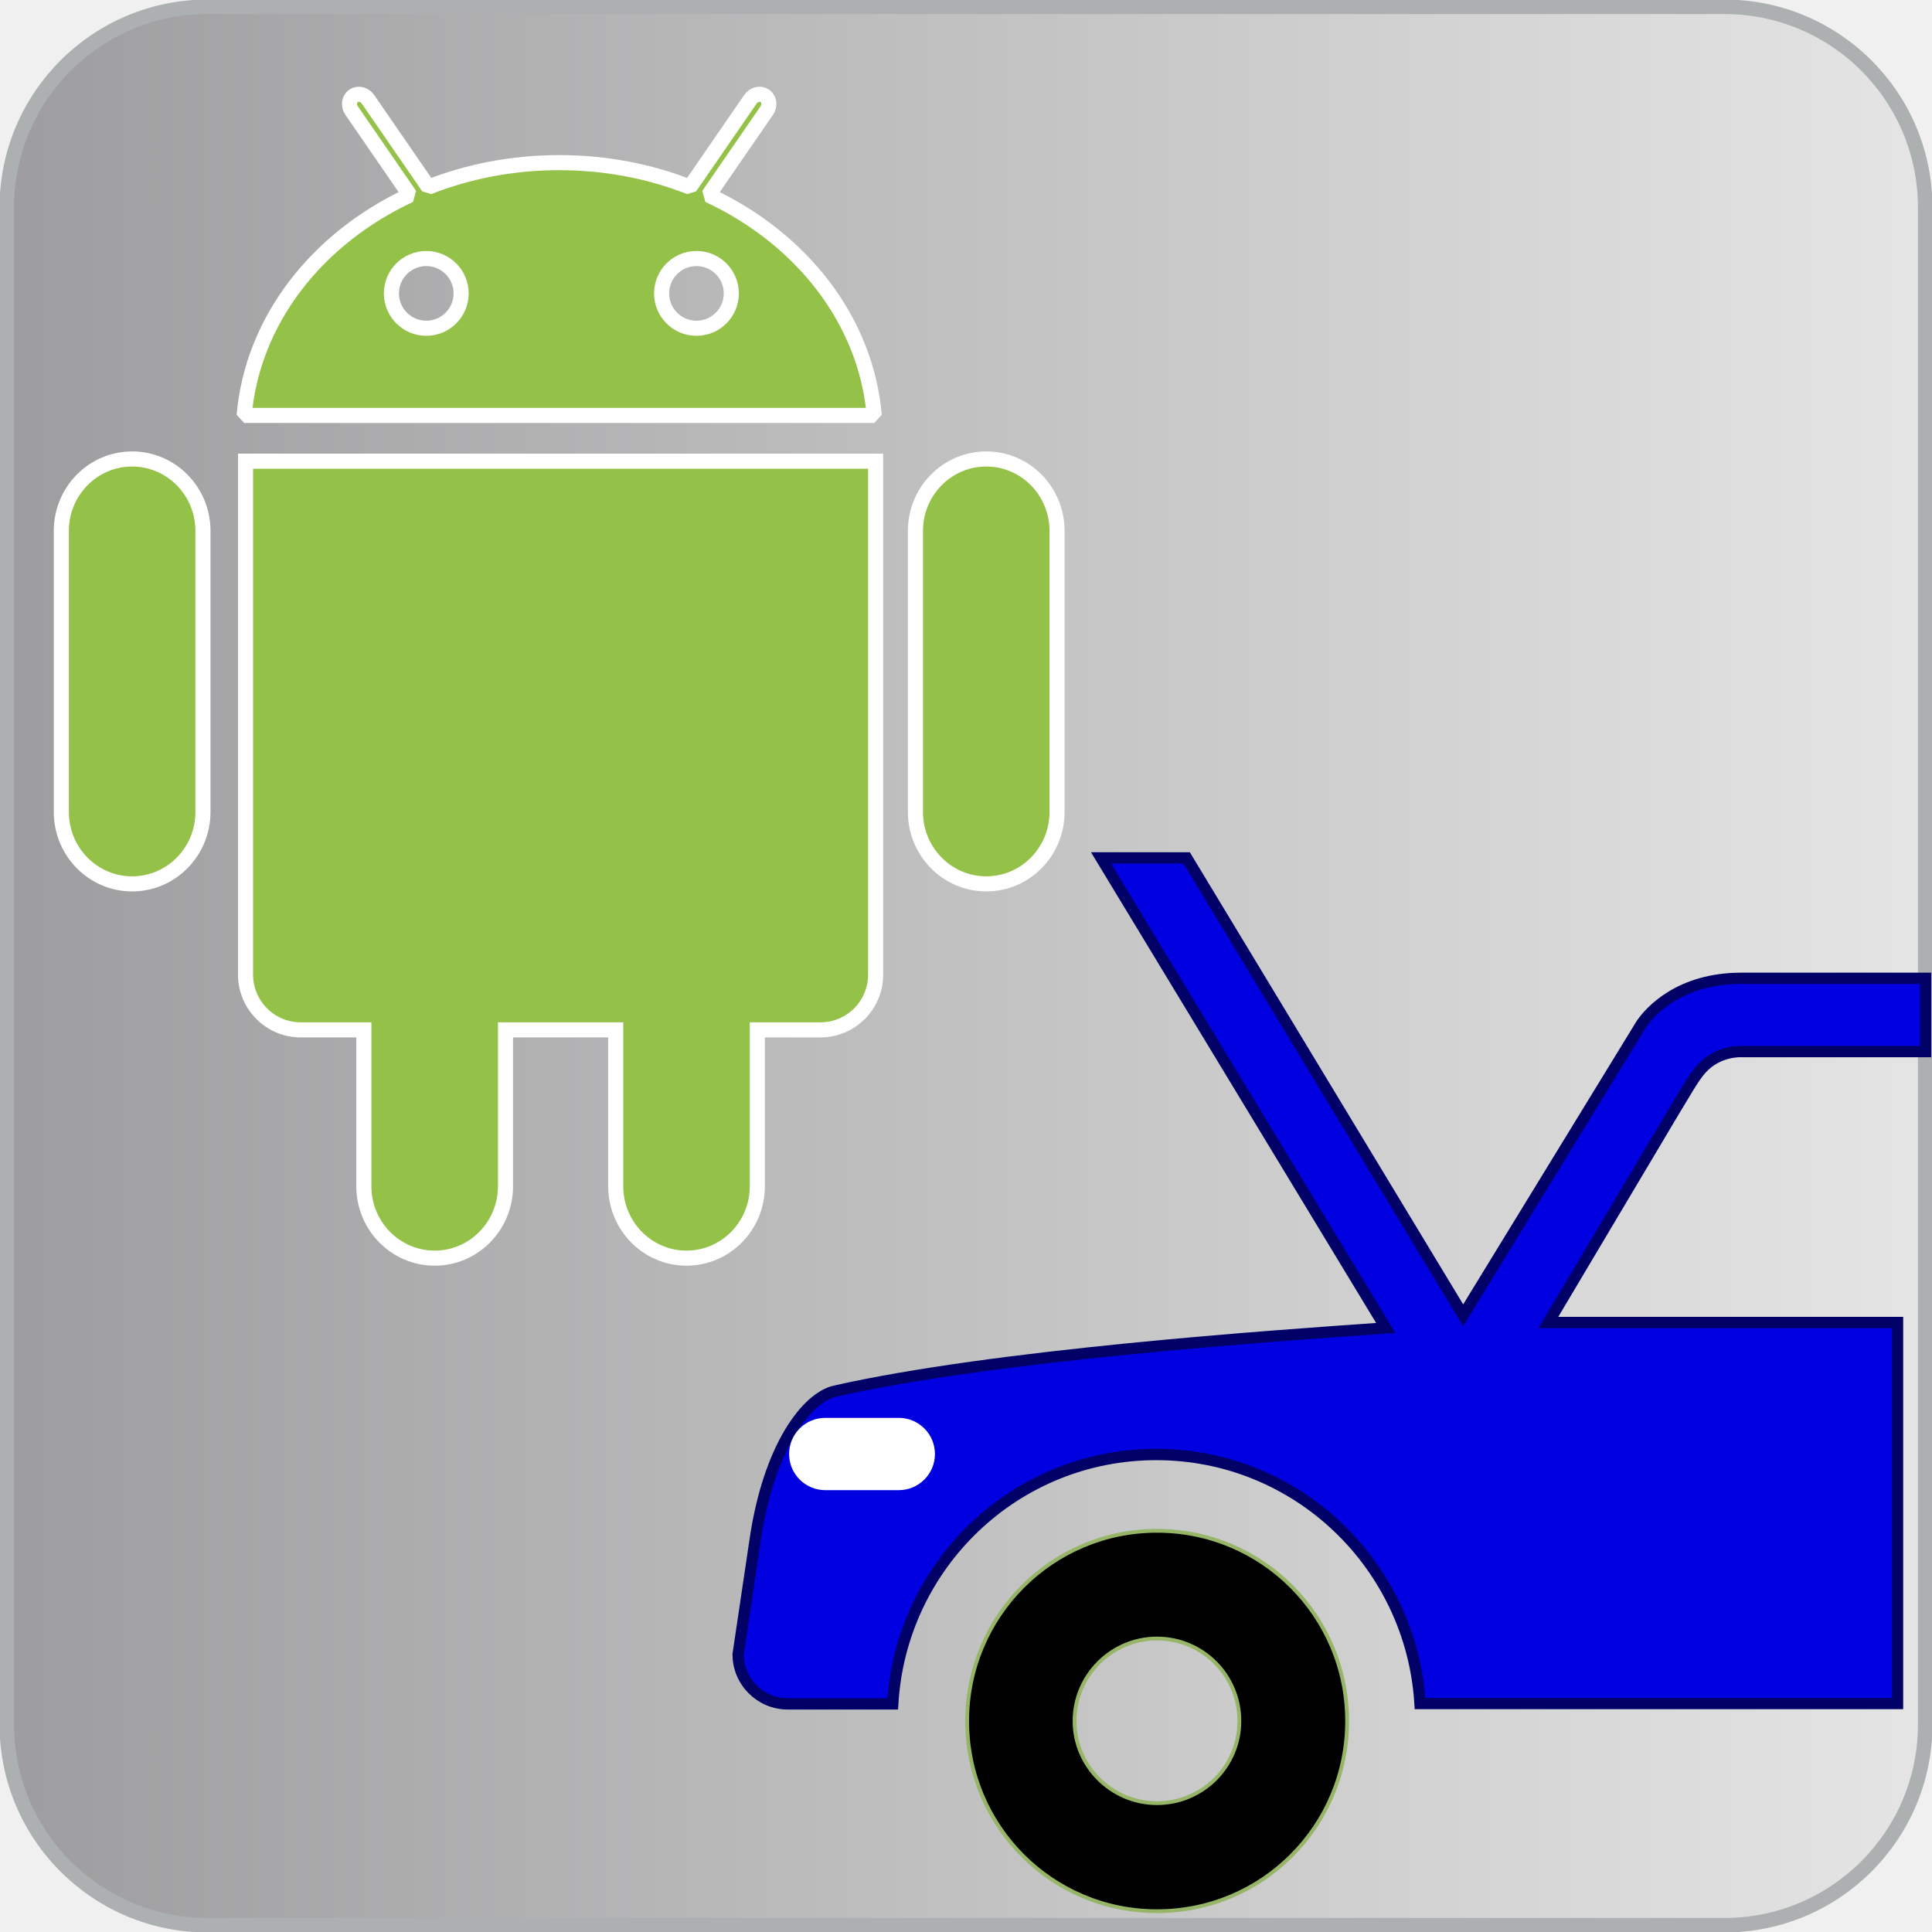
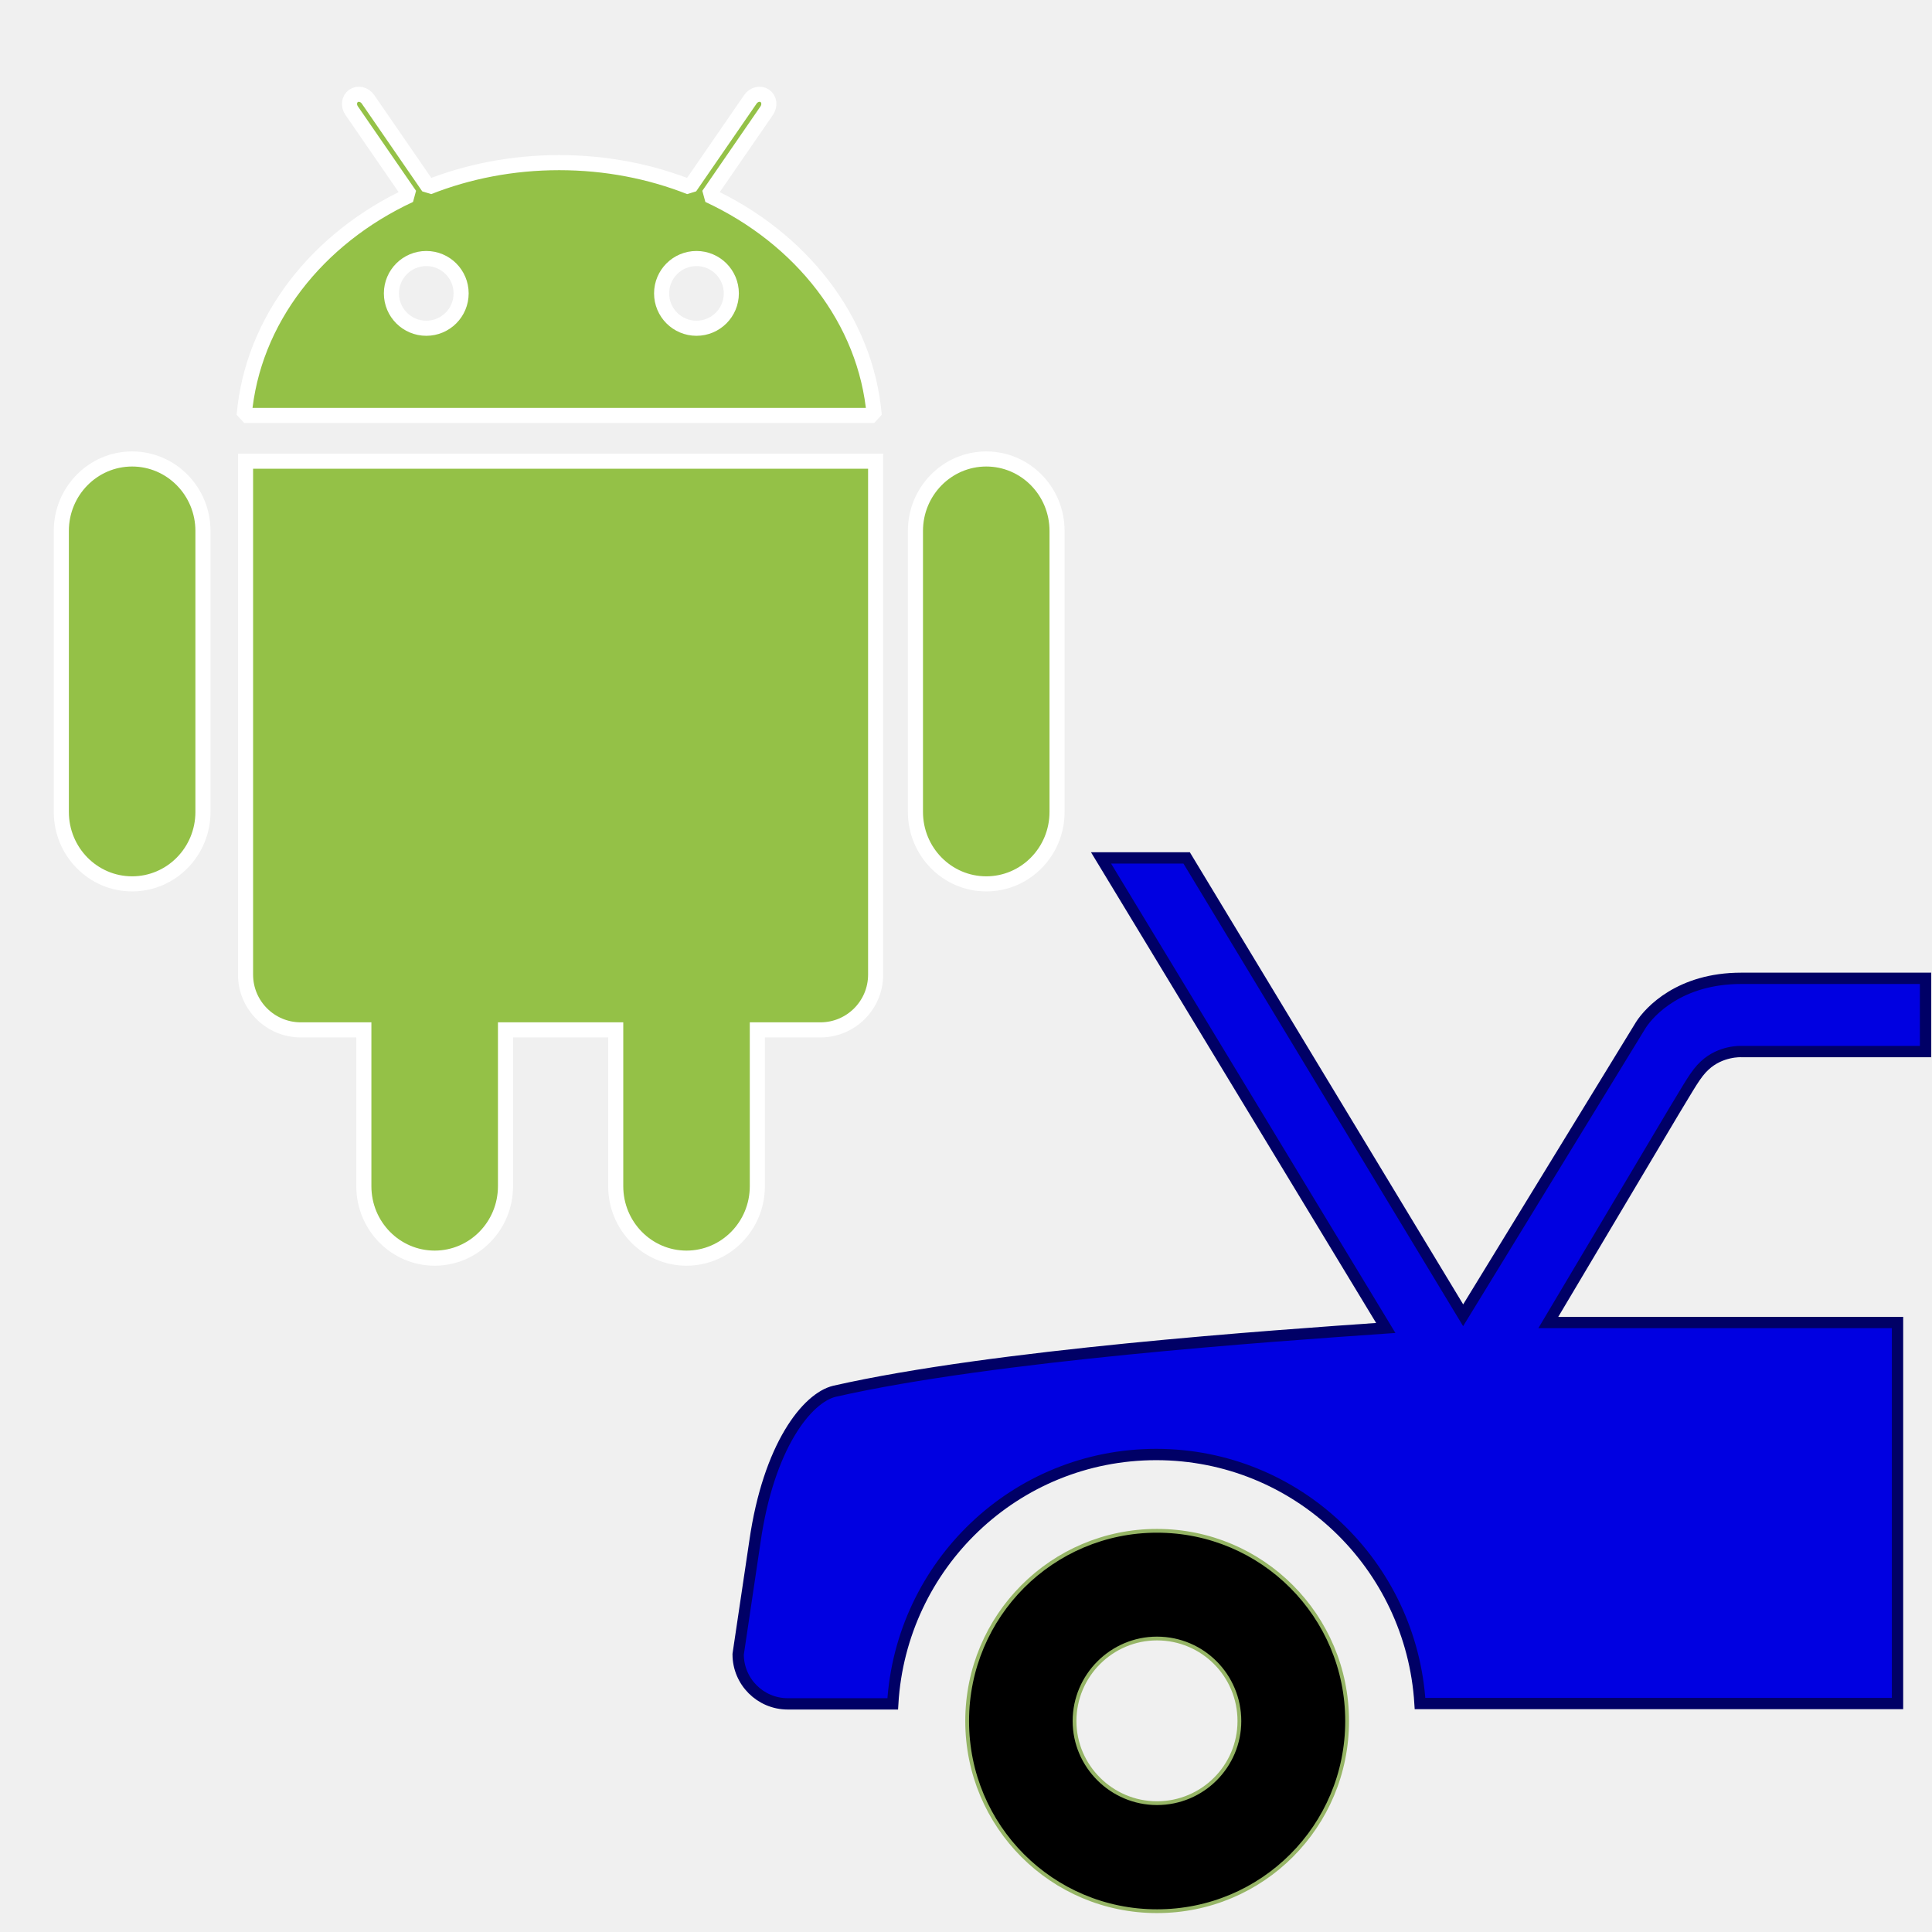
<svg xmlns="http://www.w3.org/2000/svg" xmlns:xlink="http://www.w3.org/1999/xlink" style="display:inline" height="100%" id="svg3016" version="1.0" viewBox="0 0 512 512" width="100%">
  <defs id="defs561">
    <linearGradient id="linearGradient607">
      <stop style="stop-color: rgb(207, 207, 207); stop-opacity: 1;" id="stop608" offset="0" />
      <stop style="stop-color: rgb(239, 239, 239); stop-opacity: 1;" id="stop609" offset="1" />
    </linearGradient>
    <linearGradient id="linearGradient565">
      <stop style="stop-color: rgb(157, 157, 159); stop-opacity: 1;" id="stop566" offset="0" />
      <stop style="stop-color: rgb(229, 229, 229); stop-opacity: 1;" id="stop567" offset="1" />
    </linearGradient>
    <radialGradient cx="0.472" cy="0.492" fx="0.472" fy="0.492" id="radialGradient568" r="1.016" spreadMethod="repeat" xlink:href="#linearGradient565" />
    <linearGradient gradientUnits="objectBoundingBox" id="linearGradient569" spreadMethod="pad" x1="-0.085" x2="0.721" y1="0.993" y2="-0.037" xlink:href="#linearGradient565" />
    <linearGradient gradientUnits="objectBoundingBox" id="linearGradient580" spreadMethod="pad" x1="-0.008" x2="-0.047" y1="0.993" y2="2e-008" xlink:href="#linearGradient565" />
    <linearGradient id="linearGradient576" xlink:href="#linearGradient565" />
    <linearGradient gradientUnits="objectBoundingBox" id="linearGradient610" spreadMethod="pad" x1="0.118" x2="0.783" y1="0.869" y2="0.123" xlink:href="#linearGradient607" />
    <linearGradient gradientUnits="objectBoundingBox" id="linearGradient611" spreadMethod="pad" x1="0.108" x2="0.768" y1="0.945" y2="0.281" xlink:href="#linearGradient565" />
    <linearGradient gradientTransform="matrix(1.309333,0,0,0.7637478,-52.74406,-66.89166)" gradientUnits="userSpaceOnUse" id="linearGradient613" spreadMethod="pad" x1="88.575" x2="173.602" y1="228.304" y2="124.084" xlink:href="#linearGradient607" />
    <linearGradient gradientTransform="matrix(1.26174,0,0,0.7925562,-52.74406,-66.89166)" gradientUnits="userSpaceOnUse" id="linearGradient615" spreadMethod="pad" x1="60.856" x2="197.696" y1="230.043" y2="98.271" xlink:href="#linearGradient565" />
    <linearGradient gradientTransform="matrix(1.309333,0,0,0.7637478,-52.74406,-66.89166)" gradientUnits="userSpaceOnUse" id="linearGradient620" x1="54.824" x2="198.267" y1="106.154" y2="106.154" xlink:href="#linearGradient607" />
    <linearGradient gradientTransform="matrix(1.26174,0,0,0.7925562,-52.74406,-66.89166)" gradientUnits="userSpaceOnUse" id="linearGradient615-1" spreadMethod="pad" x1="60.856" x2="197.696" y1="230.043" y2="98.271" xlink:href="#linearGradient565-7" />
    <linearGradient id="linearGradient565-7">
      <stop style="stop-color: rgb(157, 157, 159); stop-opacity: 1;" id="stop566-4" offset="0" />
      <stop style="stop-color: rgb(229, 229, 229); stop-opacity: 1;" id="stop567-0" offset="1" />
    </linearGradient>
    <linearGradient gradientTransform="matrix(1.309333,0,0,0.7637478,-52.80058,-66.36687)" gradientUnits="userSpaceOnUse" id="linearGradient613-9" spreadMethod="pad" x1="88.575" x2="173.602" y1="228.304" y2="124.084" xlink:href="#linearGradient607-4" />
    <linearGradient id="linearGradient607-4">
      <stop style="stop-color: rgb(207, 207, 207); stop-opacity: 1;" id="stop608-8" offset="0" />
      <stop style="stop-color: rgb(239, 239, 239); stop-opacity: 1;" id="stop609-8" offset="1" />
    </linearGradient>
    <linearGradient gradientTransform="matrix(1.309333,0,0,0.7637478,-52.80058,-66.36687)" gradientUnits="userSpaceOnUse" id="linearGradient620-2" x1="54.824" x2="198.267" y1="106.154" y2="106.154" xlink:href="#linearGradient607-4" />
    <linearGradient id="linearGradient3193">
      <stop style="stop-color: rgb(207, 207, 207); stop-opacity: 1;" id="stop3195" offset="0" />
      <stop style="stop-color: rgb(239, 239, 239); stop-opacity: 1;" id="stop3197" offset="1" />
    </linearGradient>
    <linearGradient gradientTransform="matrix(1.26174,0,0,0.7925562,-52.80058,-66.36687)" gradientUnits="userSpaceOnUse" id="linearGradient3204" spreadMethod="pad" x1="60.856" x2="197.696" y1="230.043" y2="98.271" xlink:href="#linearGradient565-7" />
    <linearGradient gradientTransform="matrix(1.309333,0,0,0.7637478,-53.68179,-65.49446)" gradientUnits="userSpaceOnUse" id="linearGradient613-9-6" spreadMethod="pad" x1="88.575" x2="173.602" y1="228.304" y2="124.084" xlink:href="#linearGradient607-4-8" />
    <linearGradient id="linearGradient607-4-8">
      <stop style="stop-color: rgb(207, 207, 207); stop-opacity: 1;" id="stop608-8-5" offset="0" />
      <stop style="stop-color: rgb(239, 239, 239); stop-opacity: 1;" id="stop609-8-7" offset="1" />
    </linearGradient>
    <linearGradient gradientTransform="matrix(1.309333,0,0,0.7637478,-53.68179,-65.49446)" gradientUnits="userSpaceOnUse" id="linearGradient620-2-6" x1="54.824" x2="198.267" y1="106.154" y2="106.154" xlink:href="#linearGradient607-4-8" />
    <linearGradient id="linearGradient3379">
      <stop style="stop-color: rgb(207, 207, 207); stop-opacity: 1;" id="stop3381" offset="0" />
      <stop style="stop-color: rgb(239, 239, 239); stop-opacity: 1;" id="stop3383" offset="1" />
    </linearGradient>
    <linearGradient gradientTransform="matrix(1.26174,0,0,0.7925562,-52.80058,-66.36687)" gradientUnits="userSpaceOnUse" id="linearGradient3204-1" spreadMethod="pad" x1="60.856" x2="197.696" y1="230.043" y2="98.271" xlink:href="#linearGradient565-7-8" />
    <linearGradient id="linearGradient565-7-8">
      <stop style="stop-color: rgb(157, 157, 159); stop-opacity: 1;" id="stop566-4-9" offset="0" />
      <stop style="stop-color: rgb(229, 229, 229); stop-opacity: 1;" id="stop567-0-2" offset="1" />
    </linearGradient>
-     <linearGradient gradientUnits="userSpaceOnUse" id="linearGradient5247" x1="4.0531158e-006" x2="512" y1="-115.285" y2="-115.285" xlink:href="#linearGradient565-7-8" />
    <radialGradient cx="41.876" cy="37.866" fx="33.846" fy="37.342" gradientUnits="userSpaceOnUse" id="radialGradient1502" r="12.563" xlink:href="#linearGradient1918" />
    <linearGradient id="linearGradient1918">
      <stop style="stop-color:#000000;stop-opacity:0.316;" id="stop1919" offset="0" />
      <stop style="stop-color:#000000;stop-opacity:0.079;" id="stop1920" offset="0.5" />
      <stop style="stop-color:#000000;stop-opacity:0;" id="stop1921" offset="1" />
    </linearGradient>
    <linearGradient gradientTransform="scale(1.006719,0.9933263)" gradientUnits="userSpaceOnUse" id="linearGradient2121" x1="13.74" x2="15.501" y1="3.307" y2="4.93" xlink:href="#linearGradient1513" />
    <linearGradient id="linearGradient1513">
      <stop style="stop-color:#ffffff;stop-opacity:1;" id="stop1514" offset="0" />
      <stop style="stop-color:#ffffff;stop-opacity:0;" id="stop1515" offset="1" />
    </linearGradient>
    <linearGradient gradientTransform="scale(1.035177,0.9660186)" gradientUnits="userSpaceOnUse" id="linearGradient2316" x1="8.269" x2="10.516" y1="11.002" y2="13.066" xlink:href="#linearGradient2317" />
    <linearGradient id="linearGradient2317">
      <stop style="stop-color:#d6d6d6;stop-opacity:1;" id="stop2318" offset="0" />
      <stop style="stop-color:#eaeaea;stop-opacity:1;" id="stop2322" offset="0.258" />
      <stop style="stop-color:#919191;stop-opacity:1;" id="stop2320" offset="0.706" />
      <stop style="stop-color:#d2d2d2;stop-opacity:1;" id="stop2321" offset="0.733" />
      <stop style="stop-color:#a6a6a6;stop-opacity:1;" id="stop2319" offset="1" />
    </linearGradient>
    <linearGradient id="linearGradient2222" x1="-0.106" x2="0.584" y1="-0.105" y2="0.552" xlink:href="#linearGradient1513" />
    <linearGradient id="linearGradient3045">
      <stop style="stop-color:#ffffff;stop-opacity:1;" id="stop3047" offset="0" />
      <stop style="stop-color:#ffffff;stop-opacity:0;" id="stop3049" offset="1" />
    </linearGradient>
  </defs>
-   <g style="display:inline" id="layer2" transform="translate(0,371.2851)">
-     <rect style="fill:url(#linearGradient5247);fill-opacity:1;fill-rule:evenodd;stroke:#acb0b0;stroke-width:2.884pt;stroke-opacity:1" clip-path="none" height="508.395" id="rect614" ry="53.196" width="508.395" x="1.803" y="-369.482" />
-     <g id="g6" transform="translate(-2.966703,-281.2157)">
-       <path style="fill:#000000;stroke:#96b566;fill-opacity:1" d="m 331.419,366.03 c 0,-12.068 -9.718,-21.875 -21.845,-21.875 -12.009,0 -21.845,9.807 -21.845,21.875 0,11.953 9.833,21.756 21.845,21.756 12.128,0 21.845,-9.803 21.845,-21.756 z m -21.841,50.389 c -27.82,0 -50.304,-22.484 -50.304,-50.389 0,-27.849 22.484,-50.419 50.304,-50.419 27.909,0 50.389,22.569 50.389,50.419 0,27.909 -22.484,50.389 -50.389,50.389 z" id="path8" />
-       <path style="fill:#0000e1;stroke:#000066;fill-opacity:1;stroke-width:3;stroke-miterlimit:4;stroke-dasharray:none;stroke-opacity:1" d="m 203.022,318.511 c 3.628,-25.384 13.865,-38.176 21.121,-39.888 42.324,-9.602 116.069,-14.679 146.065,-16.769 L 294.755,137.285 h 22.684 l 73.278,121.205 47.114,-76.965 c 2.291,-3.539 10.271,-12.328 26.572,-12.328 h 48.852 v 19.409 h -48.852 c 0,0 -5.425,-0.29 -9.688,3.713 -2.38,2.176 -4.003,5.34 -8.269,12.328 l -33.159,55.758 h 92.542 v 100.982 H 379.287 c -2.261,-36.728 -32.551,-65.996 -69.913,-65.996 -37.363,0 -67.652,29.268 -69.828,66.081 h -27.82 c -7.252,0 -13.141,-5.889 -13.141,-13.141 l 4.437,-29.821 z" id="path10" />
-     </g>
-     <rect style="fill:#ffffff;fill-opacity:1;fill-rule:evenodd;stroke:#ffffff;stroke-width:4;stroke-miterlimit:4;stroke-opacity:1;stroke-dasharray:none" height="15.157" id="rect3840" ry="7.579" width="34.646" x="211.122" y="6.463" />
-     <g style="display:inline" id="g21" transform="matrix(0.7325157,0,0,0.7325157,-143.5468,-357.75)">
+   <g id="layer1">
+     <g style="display:inline" id="g21" transform="matrix(0.7325157,0,0,0.7325157,-143.5468,13.53505)">
      <path style="fill:#94c147;stroke:#ffffff;stroke-width:5.461;stroke-miterlimit:4;stroke-opacity:1;stroke-dasharray:none" d="m 552.777,147.57 c -14.147,0 -25.622,11.652 -25.622,26.02 v 101.68 c 0,14.372 11.475,26.019 25.622,26.019 14.147,0 25.61,-11.646 25.61,-26.019 V 173.59 c 0.001,-14.368 -11.462,-26.02 -25.61,-26.02 z m -309.011,0 c -14.155,0 -25.618,11.652 -25.618,26.02 v 101.68 c 0,14.372 11.462,26.019 25.618,26.019 14.153,0 25.623,-11.646 25.623,-26.019 V 173.59 c -0.008,-14.368 -11.475,-26.02 -25.623,-26.02 z" id="path23" />
      <path style="fill:#94c147;stroke:#ffffff;stroke-width:5.461;stroke-miterlimit:4;stroke-opacity:1;stroke-dasharray:none" d="m 284.799,148.364 v 185.768 c 0,11.035 8.948,19.98 19.983,19.98 h 22.815 v 56.567 c 0,14.37 11.47,26.016 25.623,26.016 14.148,0 25.623,-11.646 25.623,-26.016 v -56.567 h 39.878 v 56.567 c 0,14.37 11.463,26.016 25.61,26.016 14.147,0 25.622,-11.646 25.622,-26.016 v -56.567 h 22.828 c 11.022,0 19.971,-8.953 19.971,-19.98 V 148.364 H 284.799 l 0,0 z" id="path25" />
      <path style="fill:#94c147;stroke:#ffffff;stroke-width:5.461;stroke-miterlimit:1;stroke-opacity:1;stroke-dasharray:none" d="m 452.302,52.105 21.057,-30.572 c 1.245,-1.819 0.939,-4.199 -0.695,-5.329 -1.637,-1.123 -3.968,-0.568 -5.225,1.251 l -21.875,31.75 c -14.404,-5.682 -30.418,-8.844 -47.293,-8.844 -16.87,0 -32.893,3.162 -47.297,8.844 l -21.875,-31.75 c -1.257,-1.819 -3.589,-2.375 -5.225,-1.251 -1.636,1.124 -1.946,3.509 -0.696,5.329 l 21.057,30.572 c -33.464,15.57 -56.951,45.166 -59.941,79.706 H 512.25 C 509.259,97.271 485.772,67.676 452.302,52.105 z M 350.187,100.28 c -6.965,0 -12.617,-5.646 -12.617,-12.616 0,-6.958 5.647,-12.61 12.617,-12.61 6.97,0 12.603,5.652 12.603,12.61 0,6.965 -5.64,12.616 -12.603,12.616 z m 97.744,0 c -6.97,0 -12.609,-5.646 -12.609,-12.616 0,-6.958 5.64,-12.61 12.609,-12.61 6.971,0 12.61,5.652 12.61,12.61 0,6.965 -5.64,12.616 -12.61,12.616 z" id="path27" />
    </g>
+     <g style="display:inline" id="g6" transform="translate(-2.966703,90.06932)">
+       <path style="fill:#000000;stroke:#96b566;fill-opacity:1" d="m 331.419,366.03 c 0,-12.068 -9.718,-21.875 -21.845,-21.875 -12.009,0 -21.845,9.807 -21.845,21.875 0,11.953 9.833,21.756 21.845,21.756 12.128,0 21.845,-9.803 21.845,-21.756 z m -21.841,50.389 c -27.82,0 -50.304,-22.484 -50.304,-50.389 0,-27.849 22.484,-50.419 50.304,-50.419 27.909,0 50.389,22.569 50.389,50.419 0,27.909 -22.484,50.389 -50.389,50.389 z" id="path8" />
+       <path style="fill:#0000e1;stroke:#000066;fill-opacity:1;stroke-width:3;stroke-miterlimit:4;stroke-dasharray:none;stroke-opacity:1" d="m 203.022,318.511 c 3.628,-25.384 13.865,-38.176 21.121,-39.888 42.324,-9.602 116.069,-14.679 146.065,-16.769 L 294.755,137.285 h 22.684 l 73.278,121.205 47.114,-76.965 c 2.291,-3.539 10.271,-12.328 26.572,-12.328 h 48.852 v 19.409 h -48.852 c 0,0 -5.425,-0.29 -9.688,3.713 -2.38,2.176 -4.003,5.34 -8.269,12.328 l -33.159,55.758 h 92.542 v 100.982 H 379.287 c -2.261,-36.728 -32.551,-65.996 -69.913,-65.996 -37.363,0 -67.652,29.268 -69.828,66.081 h -27.82 c -7.252,0 -13.141,-5.889 -13.141,-13.141 l 4.437,-29.821 z" id="path10" />
+     </g>
  </g>
</svg>
